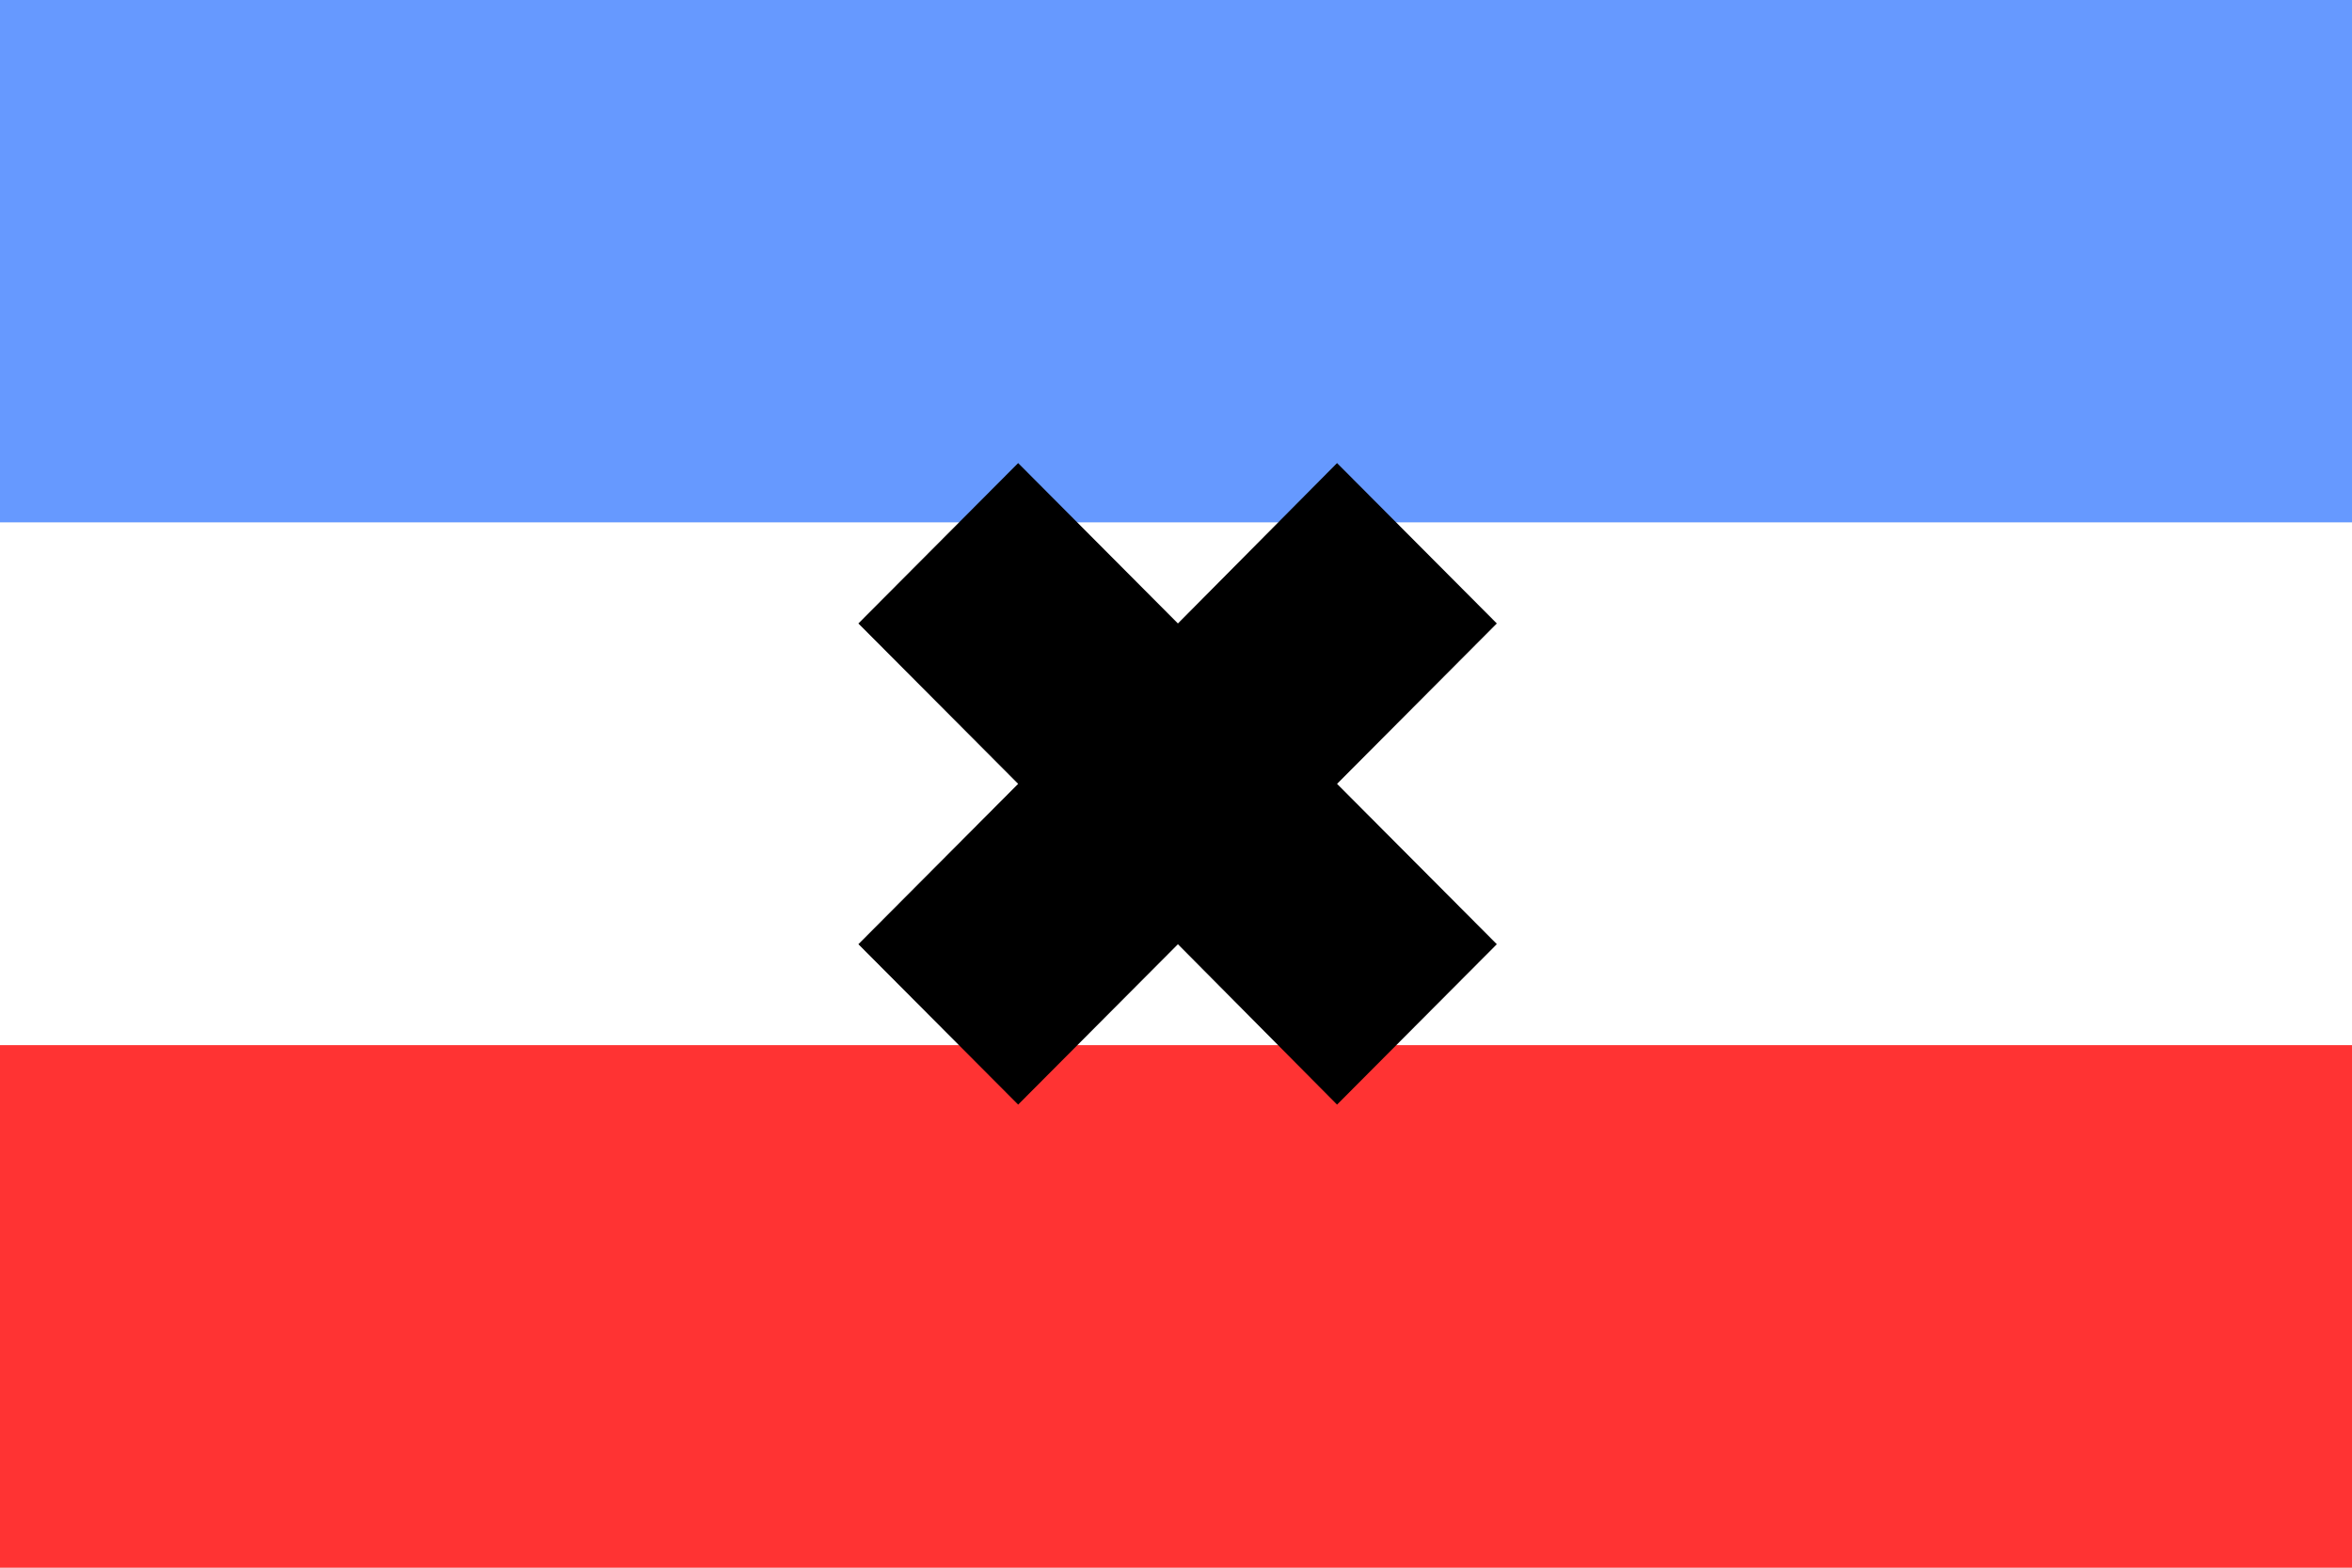
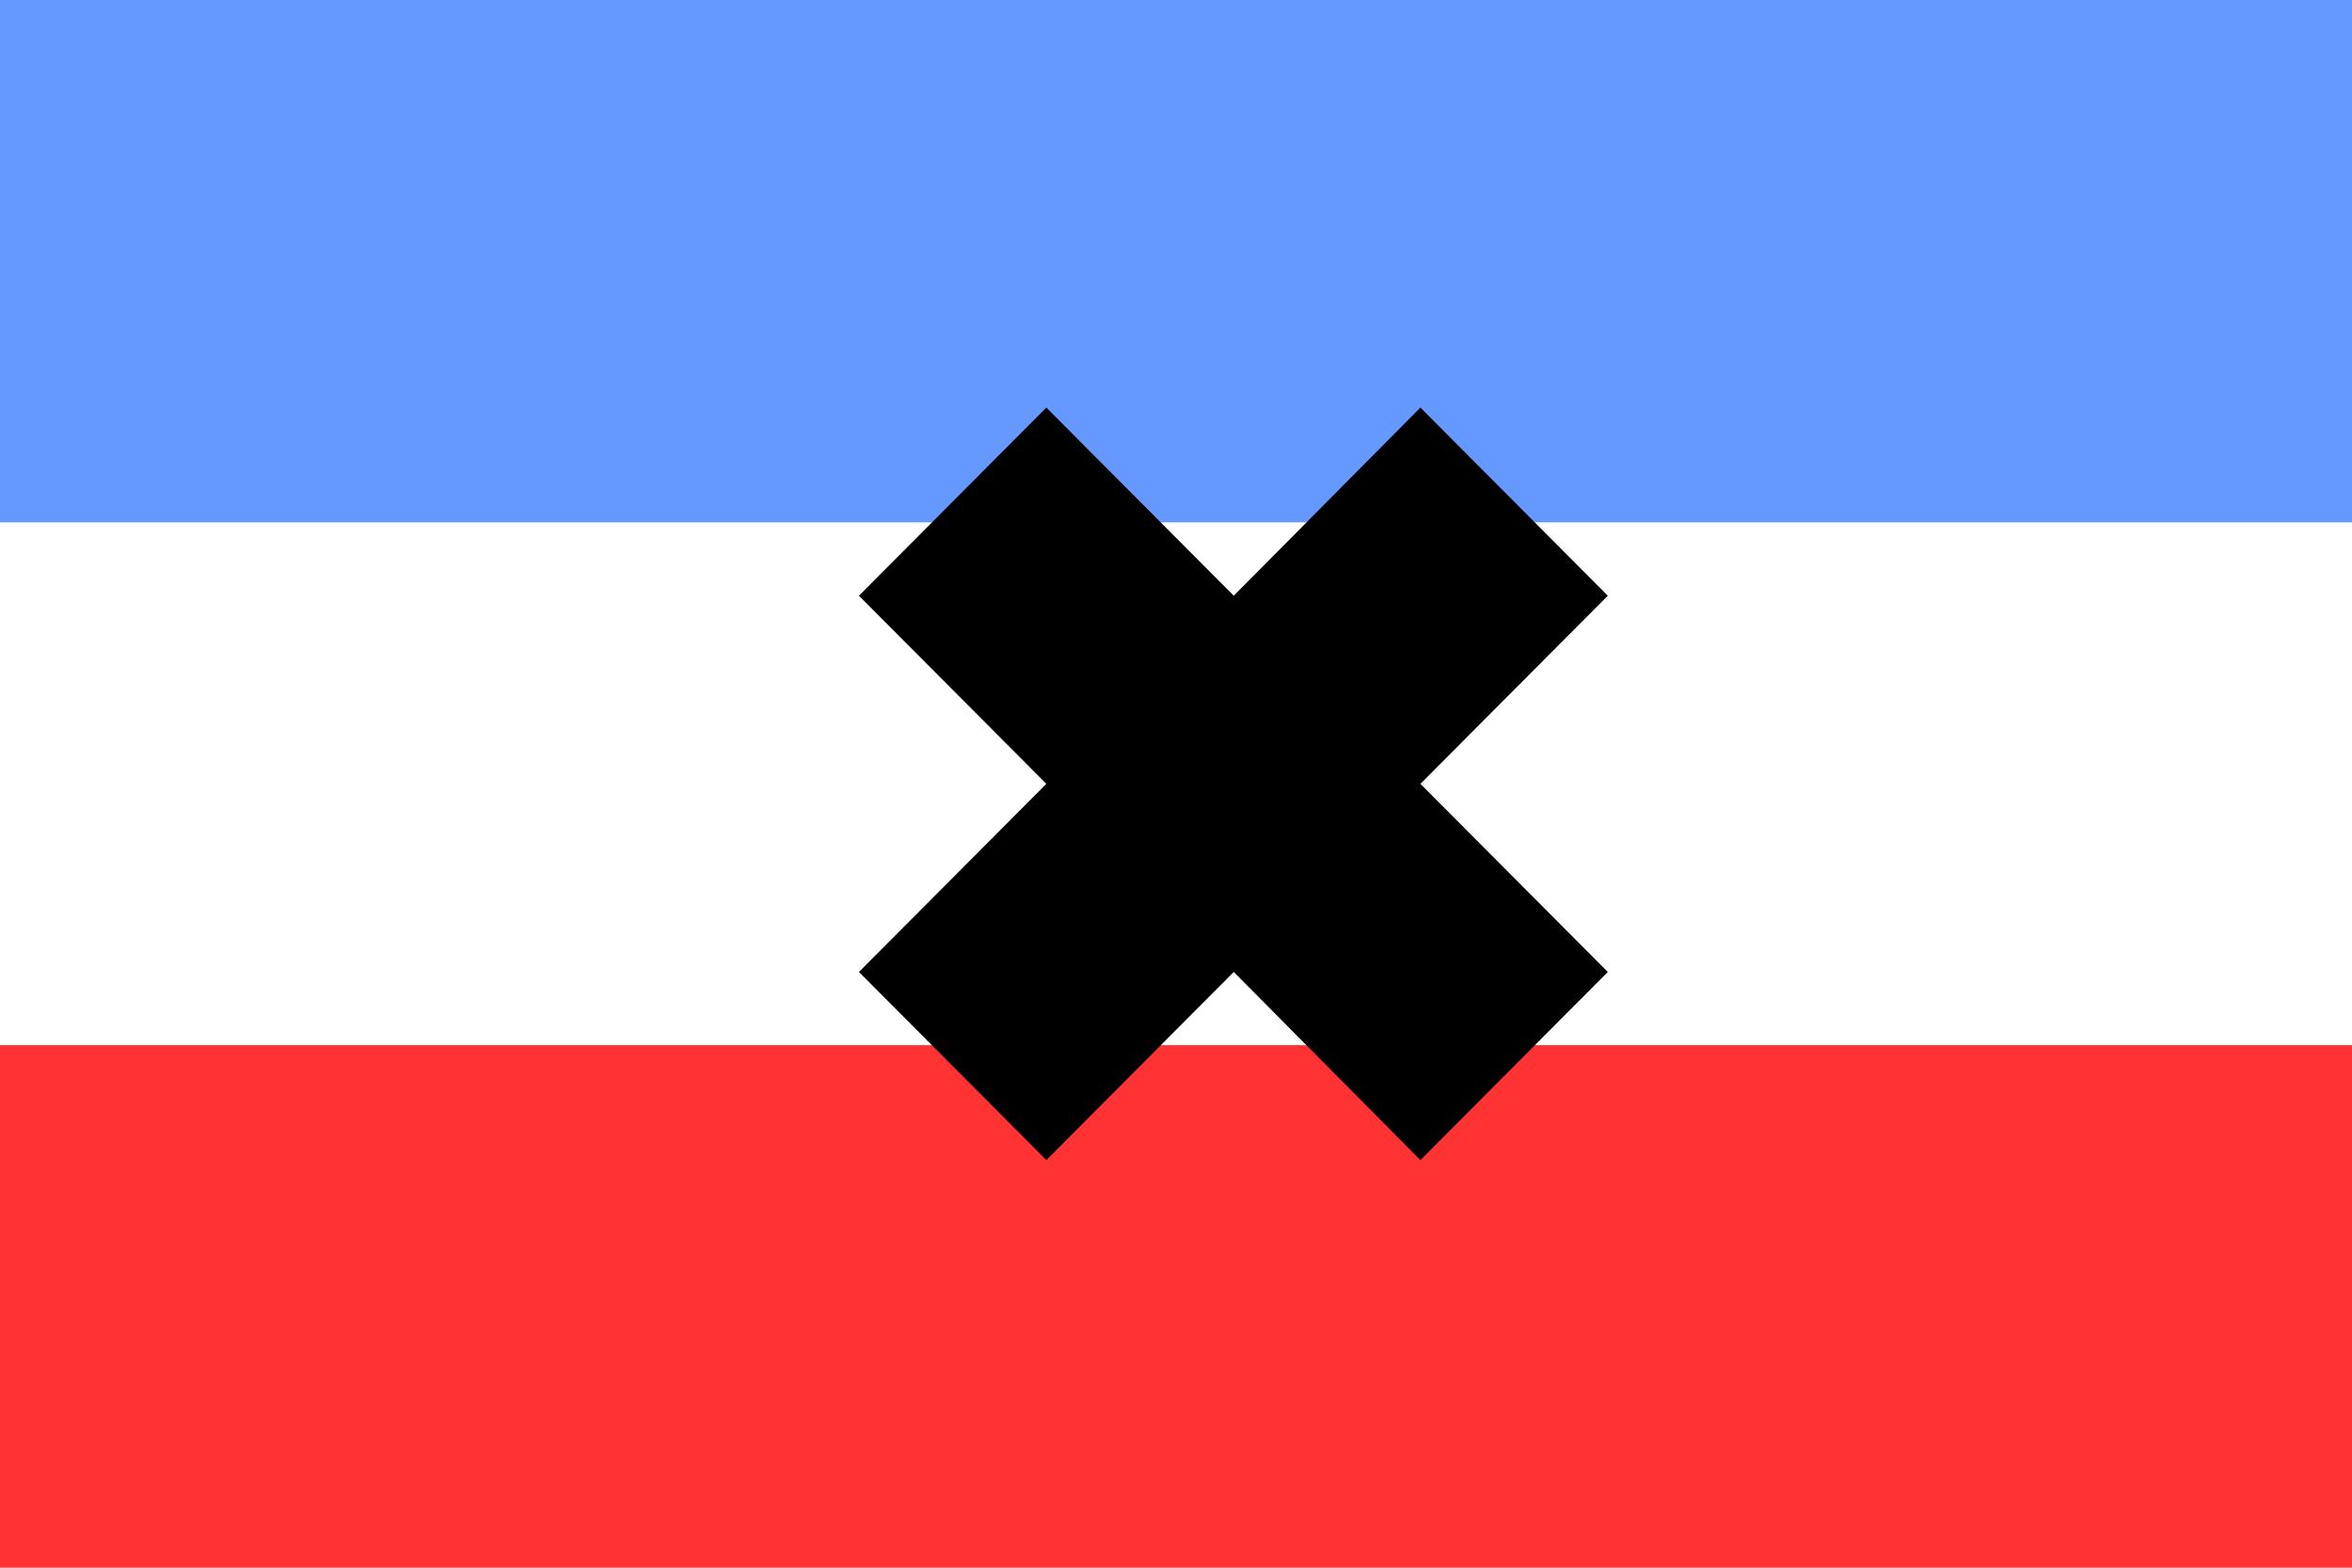
<svg xmlns="http://www.w3.org/2000/svg" baseProfile="full" height="100px" version="1.1" width="150px">
  <defs>
    <clipPath id="mask0">
      <rect height="100" width="150" x="0" y="0" />
    </clipPath>
  </defs>
  <g clip-path="url(#mask0)">
    <rect fill="#6699ff" height="33.333" stroke="none" width="150" x="0" y="0.0" />
    <rect fill="#ffffff" height="33.333" stroke="none" width="150" x="0" y="33.333" />
    <rect fill="#ff3333" height="33.333" stroke="none" width="150" x="0" y="66.667" />
  </g>
-   <g transform="translate(54.53932, 29.53932) scale(0.4092136) rotate(0, 50.0, 50.0)">
+   <g transform="translate(54.53932, 26) scale(0.48) rotate(0, 50.0, 50.0)">
    <path d="M 75.1,50.0 L 100.0,75.0 L 75.1,100.0 L 50.3,75.0 L 25.4,100.0 L 0.5,75.0 L 25.4,50.0 L 0.5,25.0 L 25.4,0.0 L 50.3,25.0 L 75.1,0.0 L 100.0,25.0 L 75.1,50.0" fill="#000000" stroke="none" stroke-width="3.0" />
  </g>
</svg>
